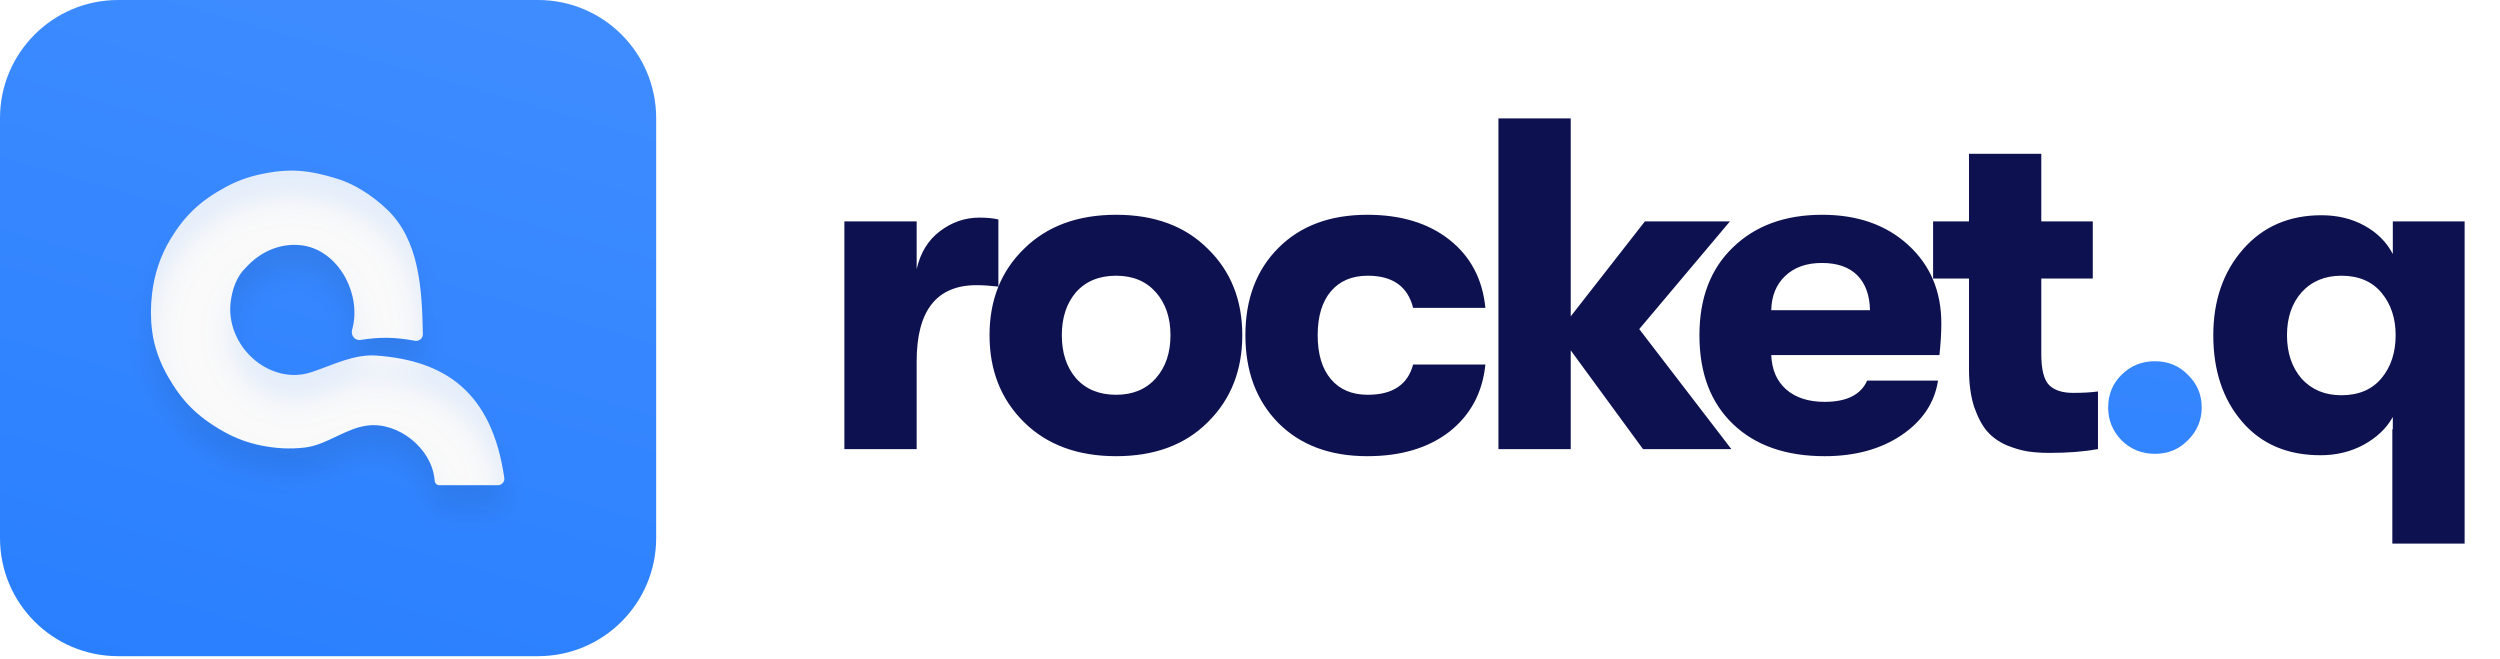
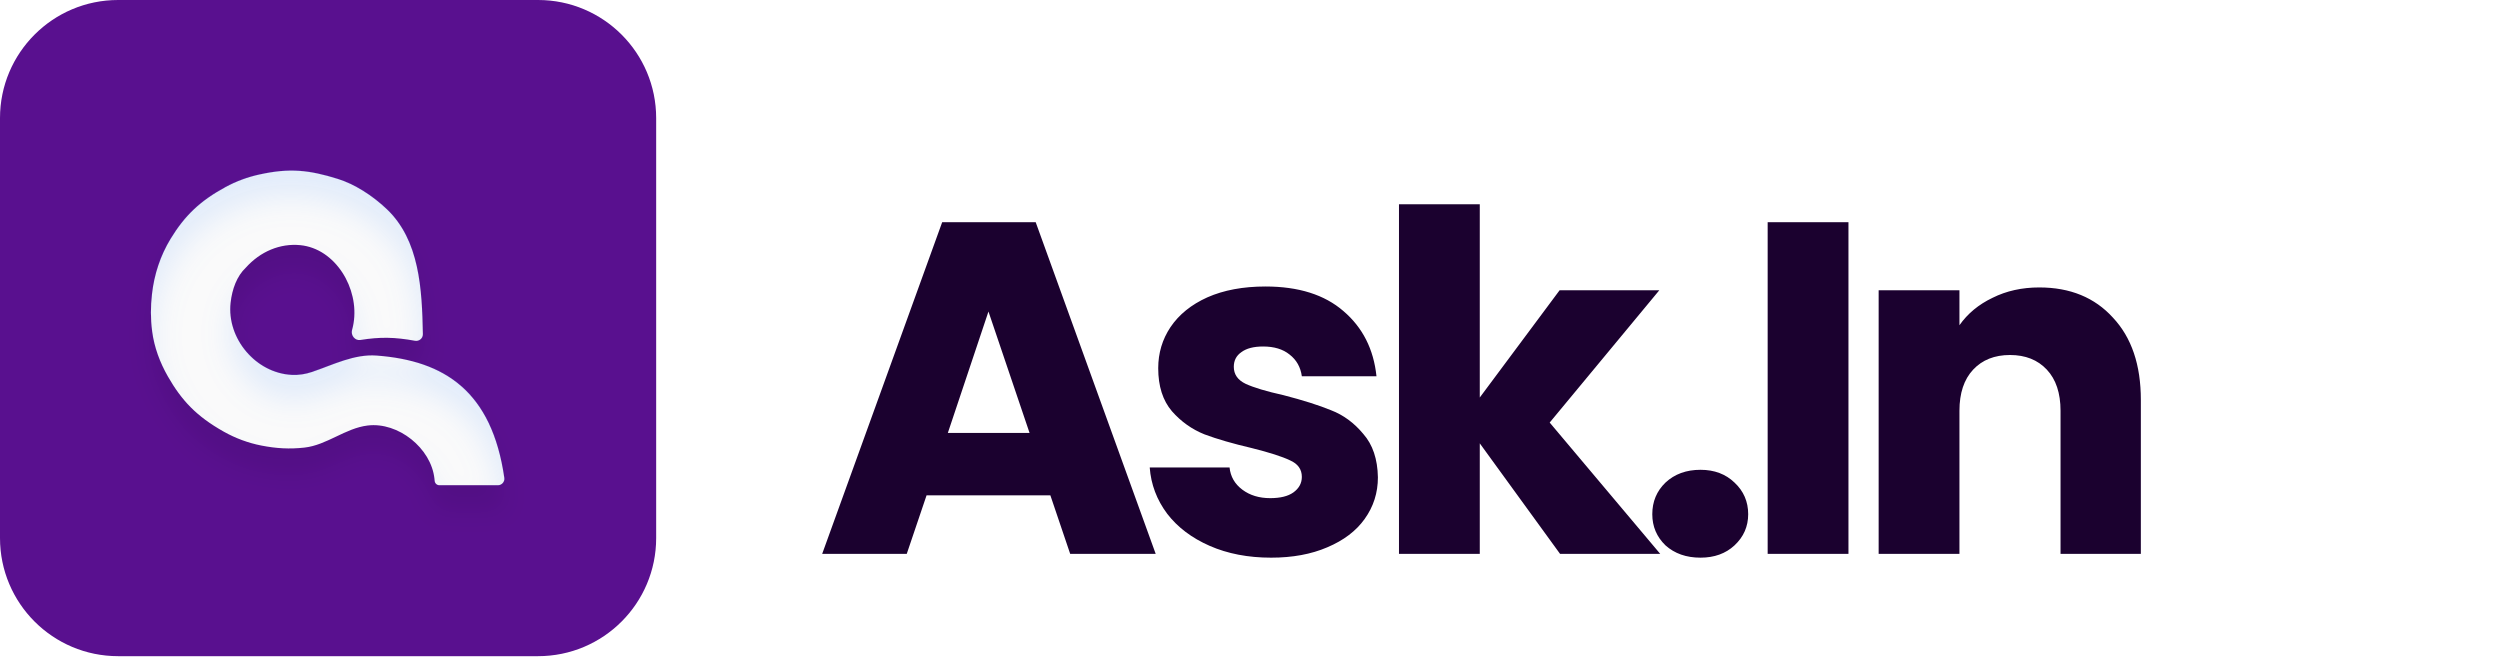
<svg xmlns="http://www.w3.org/2000/svg" width="167" height="44" viewBox="0 0 167 44" fill="none">
-   <path d="M56.404 30V14.789H61.233V17.976C61.485 16.882 62 16.04 62.779 15.451C63.578 14.841 64.462 14.536 65.43 14.536C65.935 14.536 66.356 14.578 66.692 14.662V19.144C66.124 19.081 65.64 19.049 65.24 19.049C62.569 19.049 61.233 20.743 61.233 24.13V30H56.404ZM80.681 28.201C79.167 29.716 77.126 30.473 74.559 30.473C71.992 30.473 69.941 29.716 68.405 28.201C66.869 26.686 66.101 24.751 66.101 22.394C66.101 20.038 66.869 18.113 68.405 16.619C69.941 15.104 71.992 14.347 74.559 14.347C77.126 14.347 79.167 15.104 80.681 16.619C82.217 18.113 82.985 20.038 82.985 22.394C82.985 24.751 82.217 26.686 80.681 28.201ZM74.559 26.371C75.674 26.371 76.558 26.003 77.21 25.266C77.862 24.53 78.188 23.573 78.188 22.394C78.188 21.216 77.862 20.259 77.21 19.522C76.558 18.786 75.674 18.418 74.559 18.418C73.423 18.418 72.529 18.786 71.876 19.522C71.245 20.259 70.93 21.216 70.93 22.394C70.93 23.573 71.245 24.53 71.876 25.266C72.529 26.003 73.423 26.371 74.559 26.371ZM91.335 30.473C88.852 30.473 86.874 29.737 85.401 28.264C83.929 26.77 83.192 24.814 83.192 22.394C83.192 19.975 83.929 18.029 85.401 16.556C86.874 15.083 88.852 14.347 91.335 14.347C93.586 14.347 95.416 14.904 96.826 16.019C98.236 17.134 99.035 18.649 99.224 20.564H94.396C94.038 19.133 93.028 18.418 91.366 18.418C90.314 18.418 89.494 18.765 88.905 19.459C88.316 20.154 88.021 21.132 88.021 22.394C88.021 23.657 88.316 24.635 88.905 25.329C89.494 26.024 90.314 26.371 91.366 26.371C93.028 26.371 94.038 25.697 94.396 24.351H99.224C99.035 26.223 98.236 27.717 96.826 28.832C95.416 29.926 93.586 30.473 91.335 30.473ZM115.655 30H109.753L104.925 23.404V30H100.096V7.909H104.925V21.132L109.879 14.789H115.56L109.501 21.984L115.655 30ZM129.681 21.605C129.681 22.236 129.639 22.941 129.554 23.72H118.319C118.361 24.709 118.698 25.477 119.329 26.024C119.96 26.571 120.813 26.844 121.886 26.844C123.358 26.844 124.305 26.371 124.726 25.424H129.46C129.228 26.918 128.408 28.138 126.998 29.085C125.609 30.011 123.905 30.473 121.886 30.473C119.298 30.473 117.257 29.758 115.763 28.327C114.269 26.897 113.522 24.919 113.522 22.394C113.522 19.912 114.269 17.955 115.763 16.524C117.257 15.073 119.245 14.347 121.728 14.347C124.084 14.347 125.999 15.02 127.471 16.366C128.944 17.713 129.681 19.459 129.681 21.605ZM118.319 20.722H124.915C124.894 19.712 124.61 18.933 124.063 18.386C123.516 17.839 122.727 17.566 121.696 17.566C120.665 17.566 119.845 17.86 119.235 18.449C118.645 19.017 118.34 19.775 118.319 20.722ZM138.472 26.244C139.145 26.244 139.703 26.213 140.145 26.15V30C139.219 30.168 138.146 30.253 136.926 30.253C136.379 30.253 135.895 30.221 135.474 30.158C135.053 30.095 134.58 29.958 134.054 29.747C133.528 29.516 133.096 29.211 132.76 28.832C132.423 28.454 132.129 27.907 131.876 27.191C131.645 26.476 131.529 25.634 131.529 24.666V18.607H129.131V14.789H131.529V10.276H136.358V14.789H139.798V18.607H136.358V23.657C136.358 24.688 136.536 25.382 136.894 25.739C137.252 26.076 137.778 26.244 138.472 26.244ZM159.84 14.789H164.637V36.312H159.808V28.674H159.84V27.854C159.419 28.611 158.767 29.232 157.883 29.716C157.021 30.179 156.063 30.41 155.011 30.41C152.802 30.41 151.056 29.663 149.773 28.17C148.489 26.676 147.848 24.751 147.848 22.394C147.848 20.08 148.51 18.165 149.836 16.651C151.161 15.136 152.907 14.378 155.075 14.378C156.148 14.378 157.105 14.61 157.946 15.073C158.788 15.535 159.419 16.167 159.84 16.966V14.789ZM156.4 26.402C157.557 26.402 158.451 26.024 159.083 25.266C159.714 24.509 160.029 23.551 160.029 22.394C160.029 21.258 159.714 20.311 159.083 19.554C158.451 18.797 157.557 18.418 156.4 18.418C155.306 18.418 154.422 18.786 153.749 19.522C153.097 20.259 152.771 21.216 152.771 22.394C152.771 23.573 153.097 24.54 153.749 25.298C154.422 26.034 155.306 26.402 156.4 26.402Z" fill="#0D114F" />
-   <path d="M146.158 29.4C145.569 30.011 144.833 30.316 143.949 30.316C143.066 30.316 142.319 30.011 141.709 29.4C141.119 28.79 140.825 28.064 140.825 27.223C140.825 26.36 141.119 25.634 141.709 25.045C142.319 24.435 143.066 24.13 143.949 24.13C144.833 24.13 145.569 24.435 146.158 25.045C146.769 25.634 147.074 26.36 147.074 27.223C147.074 28.064 146.769 28.79 146.158 29.4Z" fill="url(#paint0_linear)" />
-   <rect width="43.832" height="43.832" rx="7.89" fill="url(#paint1_linear)" />
+   <path d="M70.164 33.087H61.895L60.57 37H54.921L62.937 14.845H69.185L77.201 37H71.489L70.164 33.087ZM68.775 28.921L66.029 20.81L63.315 28.921H68.775ZM84.911 37.252C83.376 37.252 82.008 36.989 80.809 36.464C79.609 35.938 78.663 35.222 77.968 34.318C77.274 33.392 76.885 32.361 76.801 31.225H82.134C82.197 31.835 82.481 32.329 82.986 32.708C83.491 33.087 84.112 33.276 84.848 33.276C85.522 33.276 86.037 33.15 86.395 32.897C86.773 32.624 86.963 32.277 86.963 31.856C86.963 31.351 86.7 30.983 86.174 30.751C85.648 30.499 84.796 30.225 83.618 29.931C82.355 29.636 81.303 29.331 80.462 29.016C79.62 28.679 78.894 28.163 78.284 27.469C77.674 26.754 77.369 25.797 77.369 24.597C77.369 23.587 77.642 22.672 78.189 21.852C78.757 21.01 79.578 20.347 80.651 19.863C81.745 19.38 83.039 19.138 84.533 19.138C86.742 19.138 88.478 19.685 89.74 20.779C91.023 21.873 91.76 23.324 91.949 25.134H86.963C86.879 24.524 86.605 24.04 86.142 23.682C85.7 23.324 85.111 23.146 84.375 23.146C83.744 23.146 83.26 23.272 82.923 23.524C82.587 23.756 82.418 24.082 82.418 24.503C82.418 25.008 82.681 25.386 83.207 25.639C83.754 25.891 84.596 26.144 85.732 26.396C87.036 26.733 88.099 27.069 88.919 27.406C89.74 27.722 90.455 28.248 91.066 28.984C91.697 29.699 92.023 30.667 92.044 31.887C92.044 32.918 91.749 33.844 91.16 34.665C90.592 35.464 89.761 36.095 88.667 36.558C87.594 37.021 86.342 37.252 84.911 37.252ZM104.213 37L98.849 29.615V37H93.452V13.646H98.849V26.554L104.182 19.39H110.841L103.519 28.227L110.904 37H104.213ZM113.592 37.252C112.645 37.252 111.866 36.979 111.256 36.432C110.667 35.864 110.373 35.17 110.373 34.349C110.373 33.508 110.667 32.803 111.256 32.235C111.866 31.666 112.645 31.383 113.592 31.383C114.517 31.383 115.275 31.666 115.864 32.235C116.474 32.803 116.779 33.508 116.779 34.349C116.779 35.17 116.474 35.864 115.864 36.432C115.275 36.979 114.517 37.252 113.592 37.252ZM123.477 14.845V37H118.08V14.845H123.477ZM136.224 19.201C138.286 19.201 139.927 19.874 141.147 21.221C142.389 22.546 143.009 24.376 143.009 26.712V37H137.644V27.438C137.644 26.259 137.339 25.344 136.729 24.692C136.119 24.04 135.299 23.714 134.268 23.714C133.237 23.714 132.416 24.04 131.806 24.692C131.196 25.344 130.891 26.259 130.891 27.438V37H125.494V19.39H130.891V21.725C131.438 20.947 132.174 20.337 133.1 19.895C134.026 19.432 135.067 19.201 136.224 19.201Z" fill="#1B012F" />
+   <rect width="43.832" height="43.832" rx="7.89" fill="#59108F" />
  <g filter="url(#filter0_di)">
    <path d="M33.258 32.413H29.349C29.185 32.413 29.051 32.285 29.036 32.123C29.032 32.071 29.027 32.021 29.021 31.973C28.797 29.93 26.598 28.175 24.558 28.424C23.069 28.605 21.835 29.729 20.345 29.898C19.339 30.011 18.462 29.959 17.46 29.763C16.581 29.591 15.733 29.276 14.952 28.837C13.113 27.804 12.126 26.741 11.211 25.139C10.681 24.211 10.303 23.196 10.165 22.137C10.052 21.26 10.059 20.488 10.155 19.637C10.3 18.338 10.717 17.073 11.396 15.956C12.351 14.388 13.382 13.412 15.062 12.5C15.773 12.113 16.539 11.83 17.33 11.657C19.332 11.217 20.629 11.346 22.576 11.956C23.659 12.296 24.836 13.023 25.836 13.972C28.024 16.048 28.191 19.306 28.247 22.322C28.252 22.601 27.996 22.812 27.721 22.763C26.37 22.518 25.398 22.499 24.07 22.71C23.714 22.766 23.422 22.398 23.517 22.05C23.559 21.9 23.592 21.752 23.616 21.606C24.009 19.271 22.411 16.606 20.055 16.376C18.718 16.246 17.394 16.792 16.414 17.886C15.829 18.438 15.505 19.303 15.403 20.226C15.138 22.617 17.094 24.93 19.497 25.044C19.956 25.066 20.398 24.999 20.851 24.846C22.276 24.363 23.665 23.64 25.166 23.753C29.681 24.093 32.852 26.129 33.687 31.922C33.724 32.181 33.52 32.413 33.258 32.413Z" fill="#FAFAFA" />
  </g>
  <defs>
    <filter id="filter0_di" x="8.449" y="11.396" width="26.874" height="24.281" filterUnits="userSpaceOnUse" color-interpolation-filters="sRGB">
      <feFlood flood-opacity="0" result="BackgroundImageFix" />
-       <feColorMatrix in="SourceAlpha" type="matrix" values="0 0 0 0 0 0 0 0 0 0 0 0 0 0 0 0 0 0 127 0" />
+       <feColorMatrix in="SourceAlpha" type="matrix" values="0 0 0 0 0 0 0 0 0 0 0 0 0 0 0 0 0 0 127 0" result="hardAlpha" />
      <feOffset dy="1.632" />
      <feGaussianBlur stdDeviation="0.816" />
      <feColorMatrix type="matrix" values="0 0 0 0 0 0 0 0 0 0 0 0 0 0 0 0 0 0 0.07 0" />
      <feBlend mode="normal" in2="BackgroundImageFix" result="effect1_dropShadow" />
      <feBlend mode="normal" in="SourceGraphic" in2="effect1_dropShadow" result="shape" />
      <feColorMatrix in="SourceAlpha" type="matrix" values="0 0 0 0 0 0 0 0 0 0 0 0 0 0 0 0 0 0 127 0" result="hardAlpha" />
      <feOffset dy="1.632" />
      <feGaussianBlur stdDeviation="1.02" />
      <feComposite in2="hardAlpha" operator="arithmetic" k2="-1" k3="1" />
      <feColorMatrix type="matrix" values="0 0 0 0 0.22 0 0 0 0 0.533 0 0 0 0 1 0 0 0 0.13 0" />
      <feBlend mode="normal" in2="shape" result="effect2_innerShadow" />
    </filter>
-     <linearGradient id="paint0_linear" x1="189.169" y1="-59.029" x2="177.57" y2="54.134" gradientUnits="userSpaceOnUse">
-       <stop stop-color="#5498FF" />
-       <stop offset="0.516" stop-color="#428EFF" />
-       <stop offset="1" stop-color="#297FFF" />
-     </linearGradient>
-     <linearGradient id="paint1_linear" x1="52.463" y1="-66.308" x2="19.613" y2="48.538" gradientUnits="userSpaceOnUse">
-       <stop stop-color="#5498FF" />
-       <stop offset="0.516" stop-color="#428EFF" />
-       <stop offset="1" stop-color="#297FFF" />
-     </linearGradient>
  </defs>
</svg>
